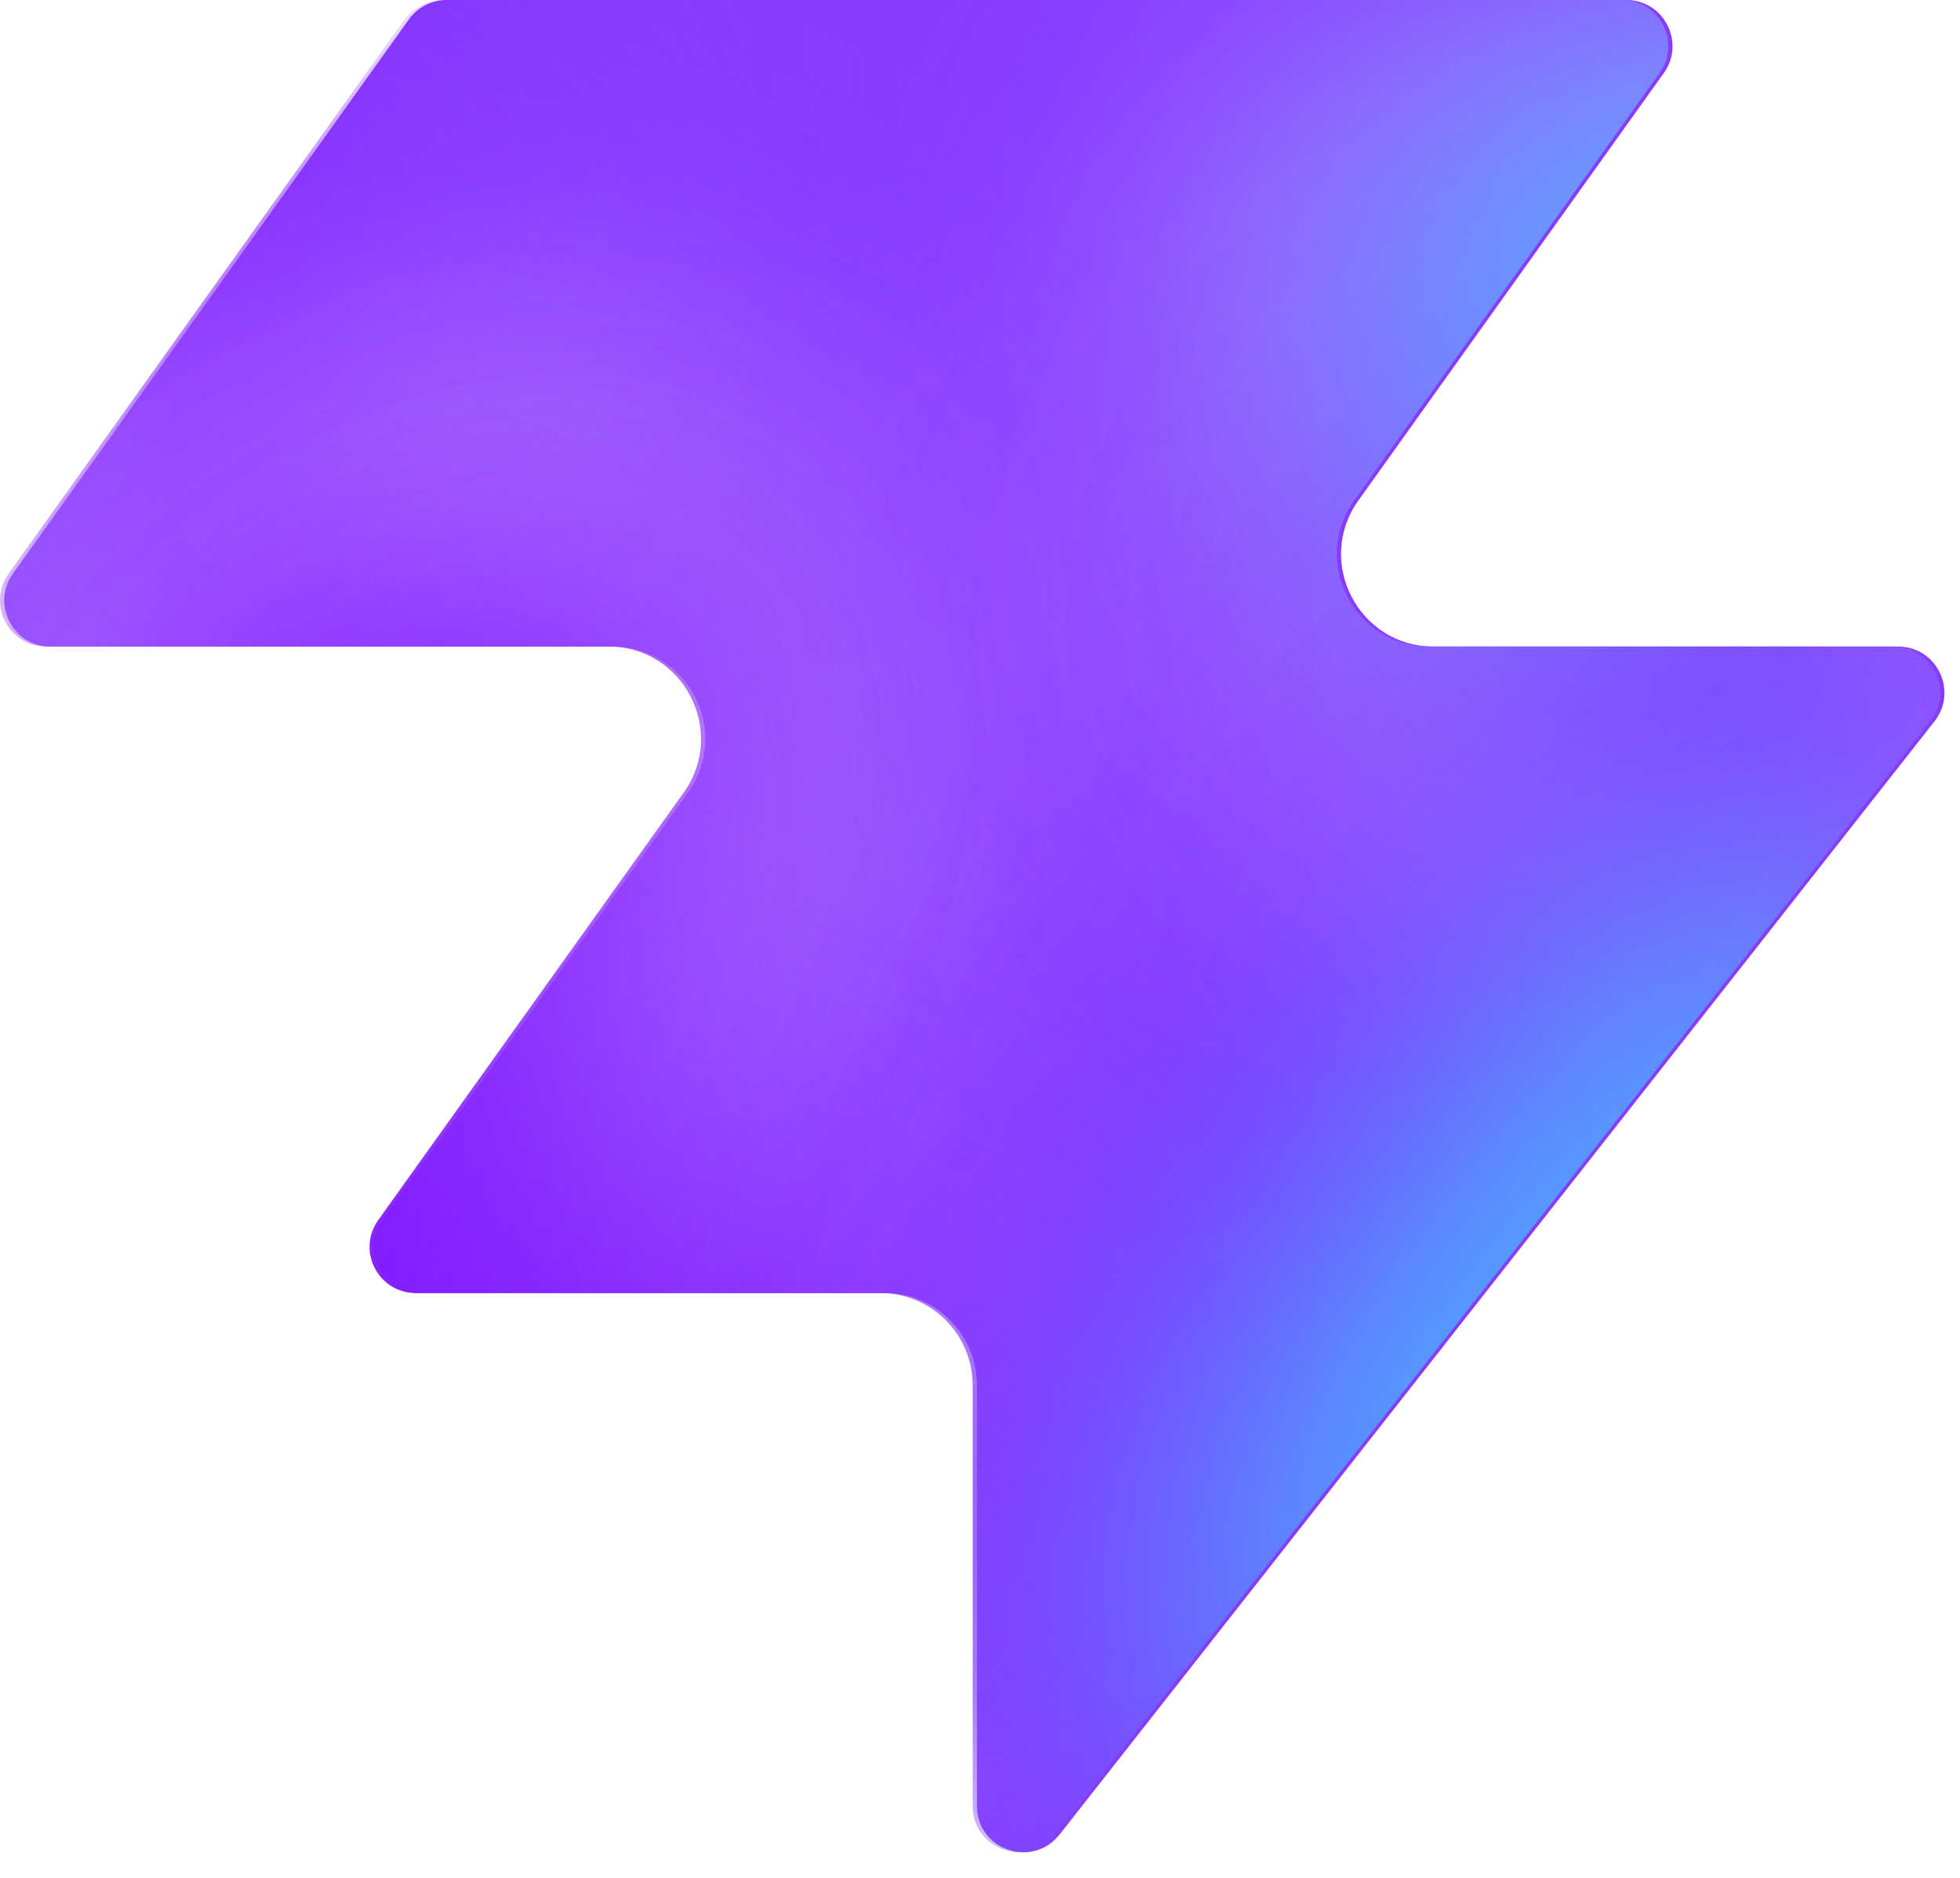
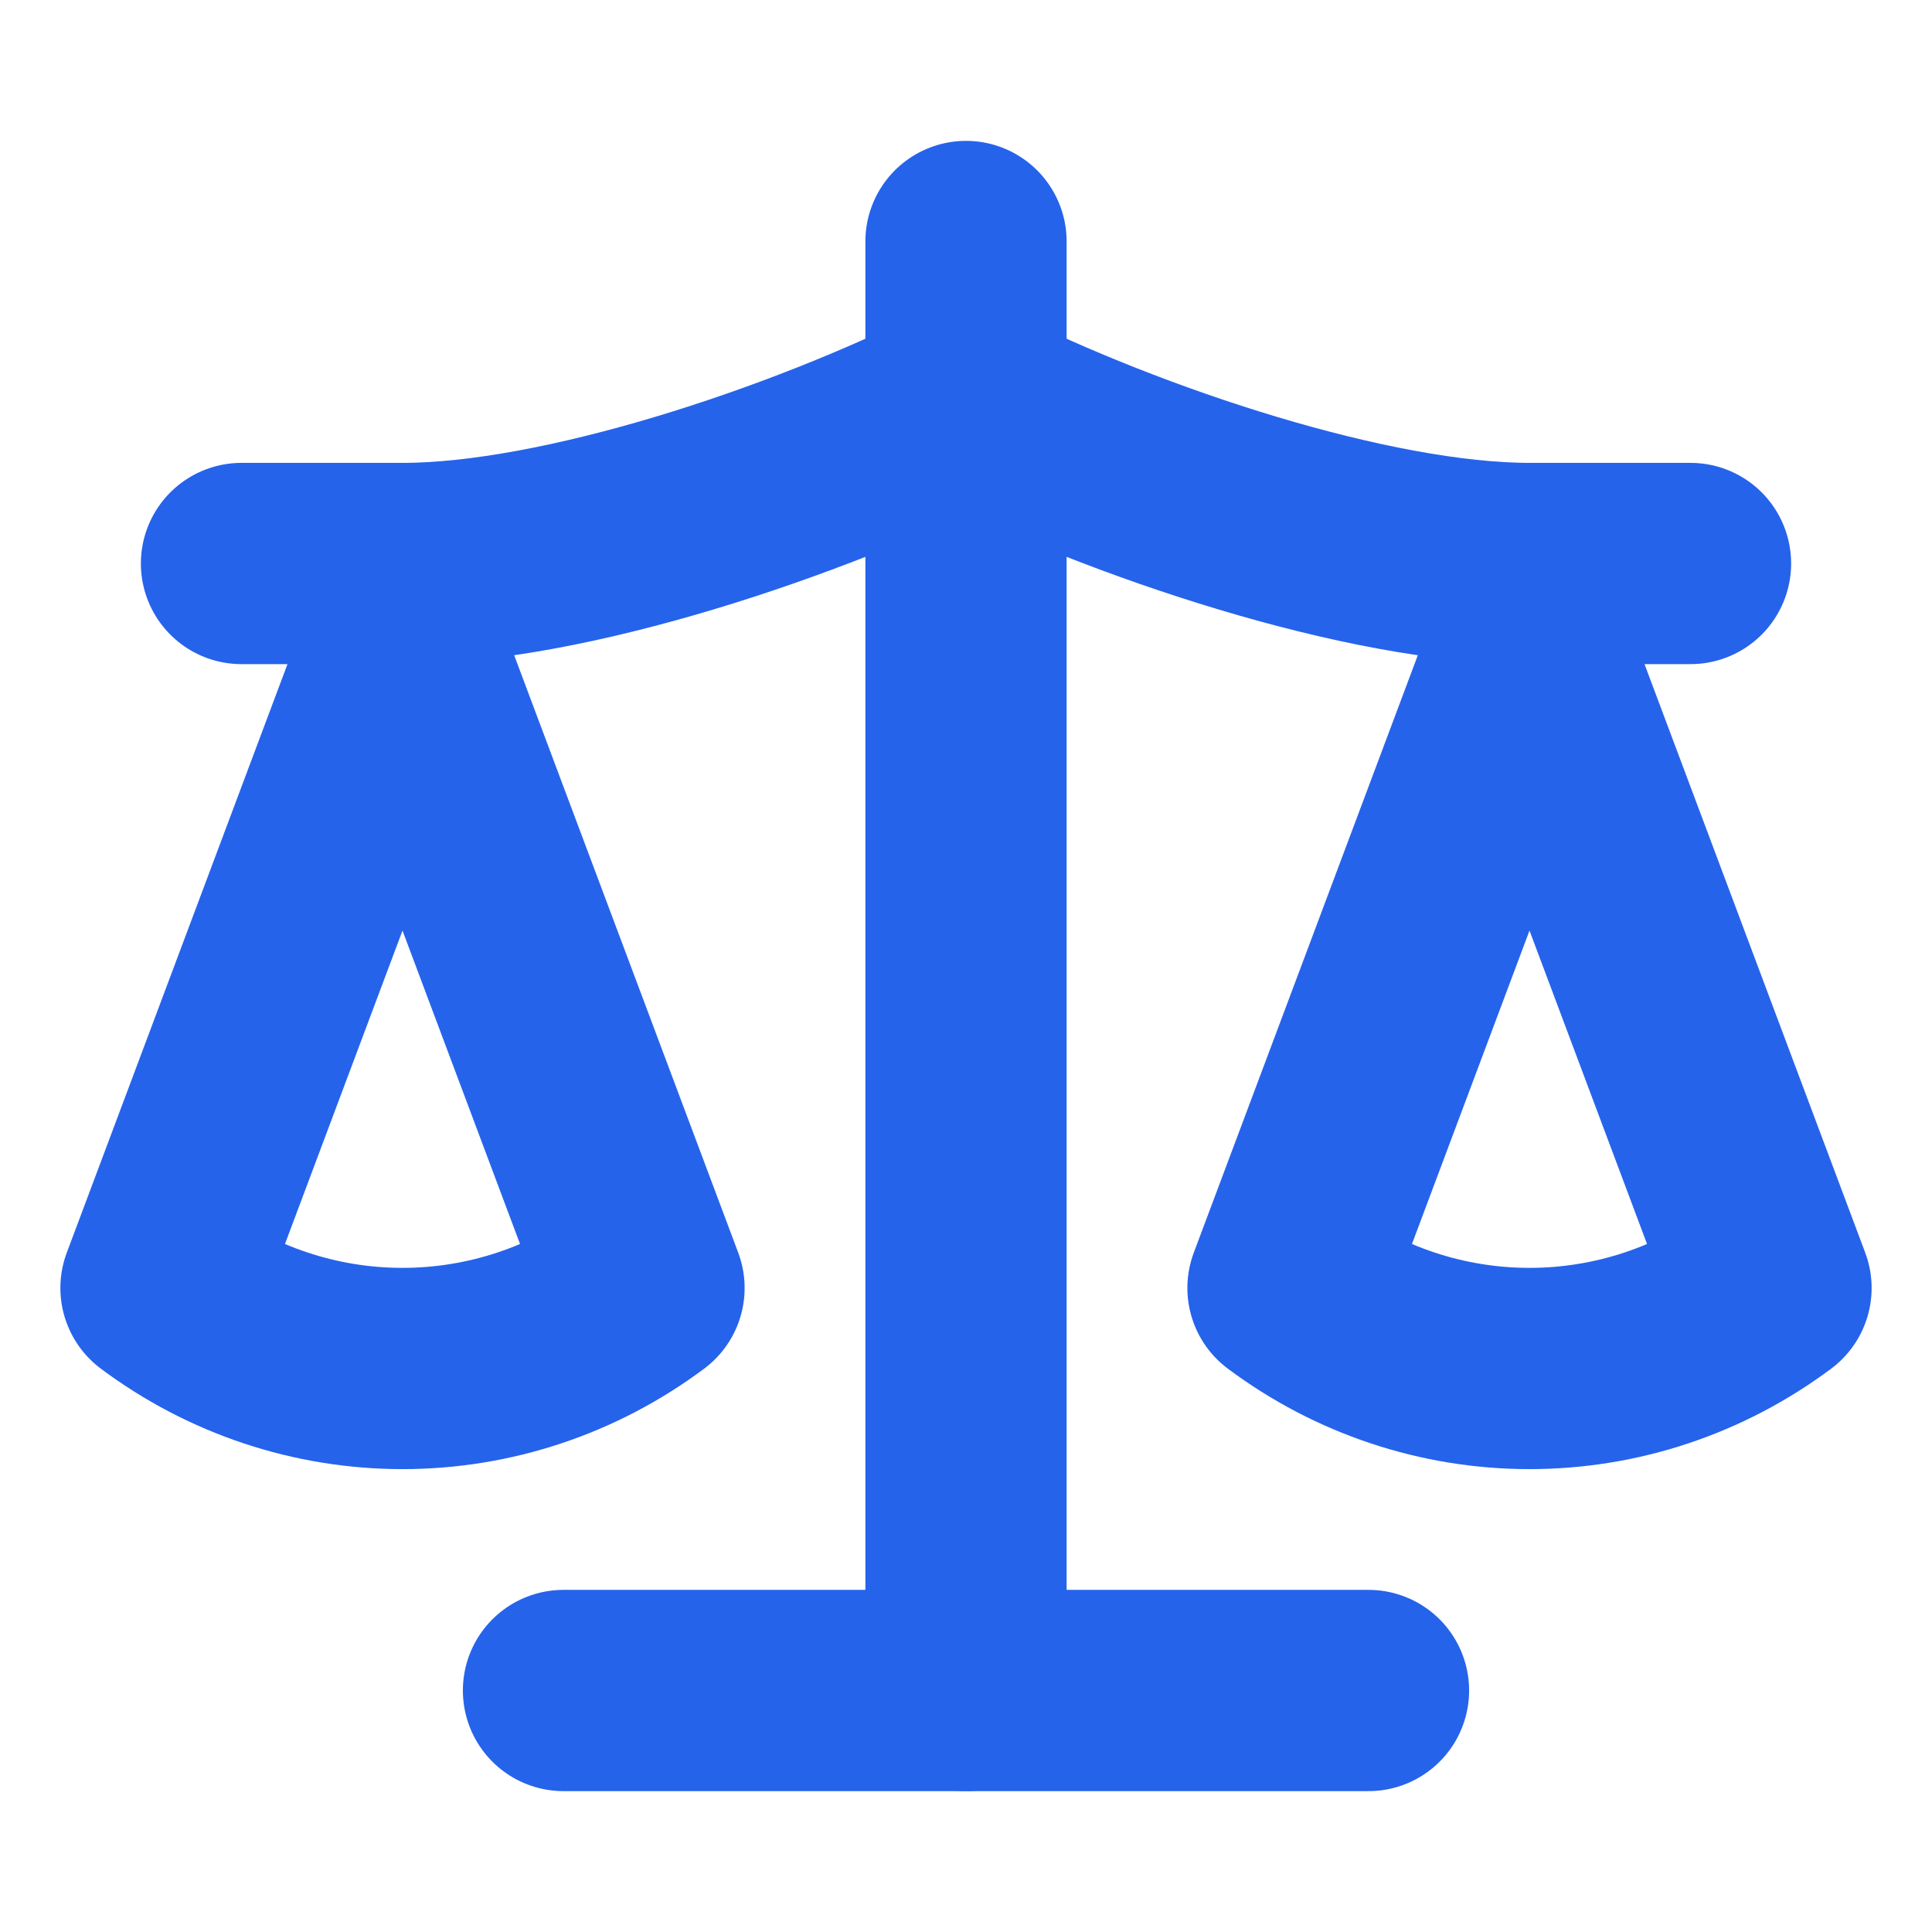
- <svg xmlns="http://www.w3.org/2000/svg" width="48" height="46" fill="none" viewBox="0 0 48 46">
-   <path fill="#863bff" d="M25.946 44.938c-.664.845-2.021.375-2.021-.698V33.937a2.26 2.26 0 0 0-2.262-2.262H10.287c-.92 0-1.456-1.04-.92-1.788l7.48-10.471c1.07-1.497 0-3.578-1.842-3.578H1.237c-.92 0-1.456-1.04-.92-1.788L10.013.474c.214-.297.556-.474.92-.474h28.894c.92 0 1.456 1.04.92 1.788l-7.48 10.471c-1.07 1.498 0 3.579 1.842 3.579h11.377c.943 0 1.473 1.088.89 1.83L25.947 44.94z" style="fill:#863bff;fill:color(display-p3 .525 .23 1);fill-opacity:1" />
-   <mask id="a" width="48" height="46" x="0" y="0" maskUnits="userSpaceOnUse" style="mask-type:alpha">
-     <path fill="#000" d="M25.842 44.938c-.664.844-2.021.375-2.021-.698V33.937a2.26 2.26 0 0 0-2.262-2.262H10.183c-.92 0-1.456-1.04-.92-1.788l7.48-10.471c1.07-1.498 0-3.579-1.842-3.579H1.133c-.92 0-1.456-1.04-.92-1.787L9.91.473c.214-.297.556-.474.92-.474h28.894c.92 0 1.456 1.04.92 1.788l-7.48 10.471c-1.07 1.498 0 3.578 1.842 3.578h11.377c.943 0 1.473 1.088.89 1.832L25.843 44.94z" style="fill:#000;fill-opacity:1" />
-   </mask>
-   <g mask="url(#a)">
-     <g filter="url(#b)">
-       <ellipse cx="5.508" cy="14.704" fill="#ede6ff" rx="5.508" ry="14.704" style="fill:#ede6ff;fill:color(display-p3 .927 .903 1);fill-opacity:1" transform="matrix(.00324 1 1 -.00324 -4.47 31.516)" />
-     </g>
-     <g filter="url(#c)">
-       <ellipse cx="10.399" cy="29.851" fill="#ede6ff" rx="10.399" ry="29.851" style="fill:#ede6ff;fill:color(display-p3 .927 .903 1);fill-opacity:1" transform="matrix(.00324 1 1 -.00324 -39.328 7.883)" />
-     </g>
-     <g filter="url(#d)">
-       <ellipse cx="5.508" cy="30.487" fill="#7e14ff" rx="5.508" ry="30.487" style="fill:#7e14ff;fill:color(display-p3 .492 .077 1);fill-opacity:1" transform="rotate(89.814 -25.913 -14.639)scale(1 -1)" />
-     </g>
-     <g filter="url(#e)">
-       <ellipse cx="5.508" cy="30.599" fill="#7e14ff" rx="5.508" ry="30.599" style="fill:#7e14ff;fill:color(display-p3 .492 .077 1);fill-opacity:1" transform="rotate(89.814 -32.644 -3.334)scale(1 -1)" />
-     </g>
-     <g filter="url(#f)">
-       <ellipse cx="5.508" cy="30.599" fill="#7e14ff" rx="5.508" ry="30.599" style="fill:#7e14ff;fill:color(display-p3 .492 .077 1);fill-opacity:1" transform="matrix(.00324 1 1 -.00324 -34.34 30.47)" />
-     </g>
-     <g filter="url(#g)">
-       <ellipse cx="14.072" cy="22.078" fill="#ede6ff" rx="14.072" ry="22.078" style="fill:#ede6ff;fill:color(display-p3 .927 .903 1);fill-opacity:1" transform="rotate(93.35 24.506 48.493)scale(-1 1)" />
-     </g>
-     <g filter="url(#h)">
-       <ellipse cx="3.47" cy="21.501" fill="#7e14ff" rx="3.47" ry="21.501" style="fill:#7e14ff;fill:color(display-p3 .492 .077 1);fill-opacity:1" transform="rotate(89.009 28.708 47.59)scale(-1 1)" />
-     </g>
-     <g filter="url(#i)">
-       <ellipse cx="3.47" cy="21.501" fill="#7e14ff" rx="3.47" ry="21.501" style="fill:#7e14ff;fill:color(display-p3 .492 .077 1);fill-opacity:1" transform="rotate(89.009 28.708 47.59)scale(-1 1)" />
-     </g>
-     <g filter="url(#j)">
-       <ellipse cx=".387" cy="8.972" fill="#7e14ff" rx="4.407" ry="29.108" style="fill:#7e14ff;fill:color(display-p3 .492 .077 1);fill-opacity:1" transform="rotate(39.51 .387 8.972)" />
-     </g>
-     <g filter="url(#k)">
-       <ellipse cx="47.523" cy="-6.092" fill="#7e14ff" rx="4.407" ry="29.108" style="fill:#7e14ff;fill:color(display-p3 .492 .077 1);fill-opacity:1" transform="rotate(37.892 47.523 -6.092)" />
-     </g>
-     <g filter="url(#l)">
-       <ellipse cx="41.412" cy="6.333" fill="#47bfff" rx="5.971" ry="9.665" style="fill:#47bfff;fill:color(display-p3 .28 .748 1);fill-opacity:1" transform="rotate(37.892 41.412 6.333)" />
-     </g>
-     <g filter="url(#m)">
-       <ellipse cx="-1.879" cy="38.332" fill="#7e14ff" rx="4.407" ry="29.108" style="fill:#7e14ff;fill:color(display-p3 .492 .077 1);fill-opacity:1" transform="rotate(37.892 -1.88 38.332)" />
-     </g>
-     <g filter="url(#n)">
-       <ellipse cx="-1.879" cy="38.332" fill="#7e14ff" rx="4.407" ry="29.108" style="fill:#7e14ff;fill:color(display-p3 .492 .077 1);fill-opacity:1" transform="rotate(37.892 -1.88 38.332)" />
-     </g>
-     <g filter="url(#o)">
-       <ellipse cx="35.651" cy="29.907" fill="#7e14ff" rx="4.407" ry="29.108" style="fill:#7e14ff;fill:color(display-p3 .492 .077 1);fill-opacity:1" transform="rotate(37.892 35.651 29.907)" />
-     </g>
-     <g filter="url(#p)">
-       <ellipse cx="38.418" cy="32.4" fill="#47bfff" rx="5.971" ry="15.297" style="fill:#47bfff;fill:color(display-p3 .28 .748 1);fill-opacity:1" transform="rotate(37.892 38.418 32.4)" />
-     </g>
-   </g>
-   <defs>
-     <filter id="b" width="60.045" height="41.654" x="-19.77" y="16.149" color-interpolation-filters="sRGB" filterUnits="userSpaceOnUse">
-       <feFlood flood-opacity="0" result="BackgroundImageFix" />
-       <feBlend in="SourceGraphic" in2="BackgroundImageFix" result="shape" />
-       <feGaussianBlur result="effect1_foregroundBlur_2002_17158" stdDeviation="7.659" />
-     </filter>
-     <filter id="c" width="90.34" height="51.437" x="-54.613" y="-7.533" color-interpolation-filters="sRGB" filterUnits="userSpaceOnUse">
-       <feFlood flood-opacity="0" result="BackgroundImageFix" />
-       <feBlend in="SourceGraphic" in2="BackgroundImageFix" result="shape" />
-       <feGaussianBlur result="effect1_foregroundBlur_2002_17158" stdDeviation="7.659" />
-     </filter>
-     <filter id="d" width="79.355" height="29.4" x="-49.64" y="2.03" color-interpolation-filters="sRGB" filterUnits="userSpaceOnUse">
-       <feFlood flood-opacity="0" result="BackgroundImageFix" />
-       <feBlend in="SourceGraphic" in2="BackgroundImageFix" result="shape" />
-       <feGaussianBlur result="effect1_foregroundBlur_2002_17158" stdDeviation="4.596" />
-     </filter>
-     <filter id="e" width="79.579" height="29.4" x="-45.045" y="20.029" color-interpolation-filters="sRGB" filterUnits="userSpaceOnUse">
-       <feFlood flood-opacity="0" result="BackgroundImageFix" />
-       <feBlend in="SourceGraphic" in2="BackgroundImageFix" result="shape" />
-       <feGaussianBlur result="effect1_foregroundBlur_2002_17158" stdDeviation="4.596" />
-     </filter>
-     <filter id="f" width="79.579" height="29.4" x="-43.513" y="21.178" color-interpolation-filters="sRGB" filterUnits="userSpaceOnUse">
-       <feFlood flood-opacity="0" result="BackgroundImageFix" />
-       <feBlend in="SourceGraphic" in2="BackgroundImageFix" result="shape" />
-       <feGaussianBlur result="effect1_foregroundBlur_2002_17158" stdDeviation="4.596" />
-     </filter>
-     <filter id="g" width="74.749" height="58.852" x="15.756" y="-17.901" color-interpolation-filters="sRGB" filterUnits="userSpaceOnUse">
-       <feFlood flood-opacity="0" result="BackgroundImageFix" />
-       <feBlend in="SourceGraphic" in2="BackgroundImageFix" result="shape" />
-       <feGaussianBlur result="effect1_foregroundBlur_2002_17158" stdDeviation="7.659" />
-     </filter>
-     <filter id="h" width="61.377" height="25.362" x="23.548" y="2.284" color-interpolation-filters="sRGB" filterUnits="userSpaceOnUse">
-       <feFlood flood-opacity="0" result="BackgroundImageFix" />
-       <feBlend in="SourceGraphic" in2="BackgroundImageFix" result="shape" />
-       <feGaussianBlur result="effect1_foregroundBlur_2002_17158" stdDeviation="4.596" />
-     </filter>
-     <filter id="i" width="61.377" height="25.362" x="23.548" y="2.284" color-interpolation-filters="sRGB" filterUnits="userSpaceOnUse">
-       <feFlood flood-opacity="0" result="BackgroundImageFix" />
-       <feBlend in="SourceGraphic" in2="BackgroundImageFix" result="shape" />
-       <feGaussianBlur result="effect1_foregroundBlur_2002_17158" stdDeviation="4.596" />
-     </filter>
-     <filter id="j" width="56.045" height="63.649" x="-27.636" y="-22.853" color-interpolation-filters="sRGB" filterUnits="userSpaceOnUse">
-       <feFlood flood-opacity="0" result="BackgroundImageFix" />
-       <feBlend in="SourceGraphic" in2="BackgroundImageFix" result="shape" />
-       <feGaussianBlur result="effect1_foregroundBlur_2002_17158" stdDeviation="4.596" />
-     </filter>
-     <filter id="k" width="54.814" height="64.646" x="20.116" y="-38.415" color-interpolation-filters="sRGB" filterUnits="userSpaceOnUse">
-       <feFlood flood-opacity="0" result="BackgroundImageFix" />
-       <feBlend in="SourceGraphic" in2="BackgroundImageFix" result="shape" />
-       <feGaussianBlur result="effect1_foregroundBlur_2002_17158" stdDeviation="4.596" />
-     </filter>
-     <filter id="l" width="33.541" height="35.313" x="24.641" y="-11.323" color-interpolation-filters="sRGB" filterUnits="userSpaceOnUse">
-       <feFlood flood-opacity="0" result="BackgroundImageFix" />
-       <feBlend in="SourceGraphic" in2="BackgroundImageFix" result="shape" />
-       <feGaussianBlur result="effect1_foregroundBlur_2002_17158" stdDeviation="4.596" />
-     </filter>
-     <filter id="m" width="54.814" height="64.646" x="-29.286" y="6.009" color-interpolation-filters="sRGB" filterUnits="userSpaceOnUse">
-       <feFlood flood-opacity="0" result="BackgroundImageFix" />
-       <feBlend in="SourceGraphic" in2="BackgroundImageFix" result="shape" />
-       <feGaussianBlur result="effect1_foregroundBlur_2002_17158" stdDeviation="4.596" />
-     </filter>
-     <filter id="n" width="54.814" height="64.646" x="-29.286" y="6.009" color-interpolation-filters="sRGB" filterUnits="userSpaceOnUse">
-       <feFlood flood-opacity="0" result="BackgroundImageFix" />
-       <feBlend in="SourceGraphic" in2="BackgroundImageFix" result="shape" />
-       <feGaussianBlur result="effect1_foregroundBlur_2002_17158" stdDeviation="4.596" />
-     </filter>
-     <filter id="o" width="54.814" height="64.646" x="8.244" y="-2.416" color-interpolation-filters="sRGB" filterUnits="userSpaceOnUse">
-       <feFlood flood-opacity="0" result="BackgroundImageFix" />
-       <feBlend in="SourceGraphic" in2="BackgroundImageFix" result="shape" />
-       <feGaussianBlur result="effect1_foregroundBlur_2002_17158" stdDeviation="4.596" />
-     </filter>
-     <filter id="p" width="39.409" height="43.623" x="18.713" y="10.588" color-interpolation-filters="sRGB" filterUnits="userSpaceOnUse">
-       <feFlood flood-opacity="0" result="BackgroundImageFix" />
-       <feBlend in="SourceGraphic" in2="BackgroundImageFix" result="shape" />
-       <feGaussianBlur result="effect1_foregroundBlur_2002_17158" stdDeviation="4.596" />
-     </filter>
-   </defs>
+ <svg xmlns="http://www.w3.org/2000/svg" width="32" height="32" viewBox="0 0 24 24" fill="none" stroke="#2563eb" stroke-width="2.5" stroke-linecap="round" stroke-linejoin="round">
+   <path d="m16 16 3-8 3 8c-.87.65-1.92 1-3 1s-2.13-.35-3-1Z" />
+   <path d="m2 16 3-8 3 8c-.87.65-1.92 1-3 1s-2.13-.35-3-1Z" />
+   <path d="M7 21h10" />
+   <path d="M12 3v18" />
+   <path d="M3 7h2c2 0 5-1 7-2 2 1 5 2 7 2h2" />
</svg>
